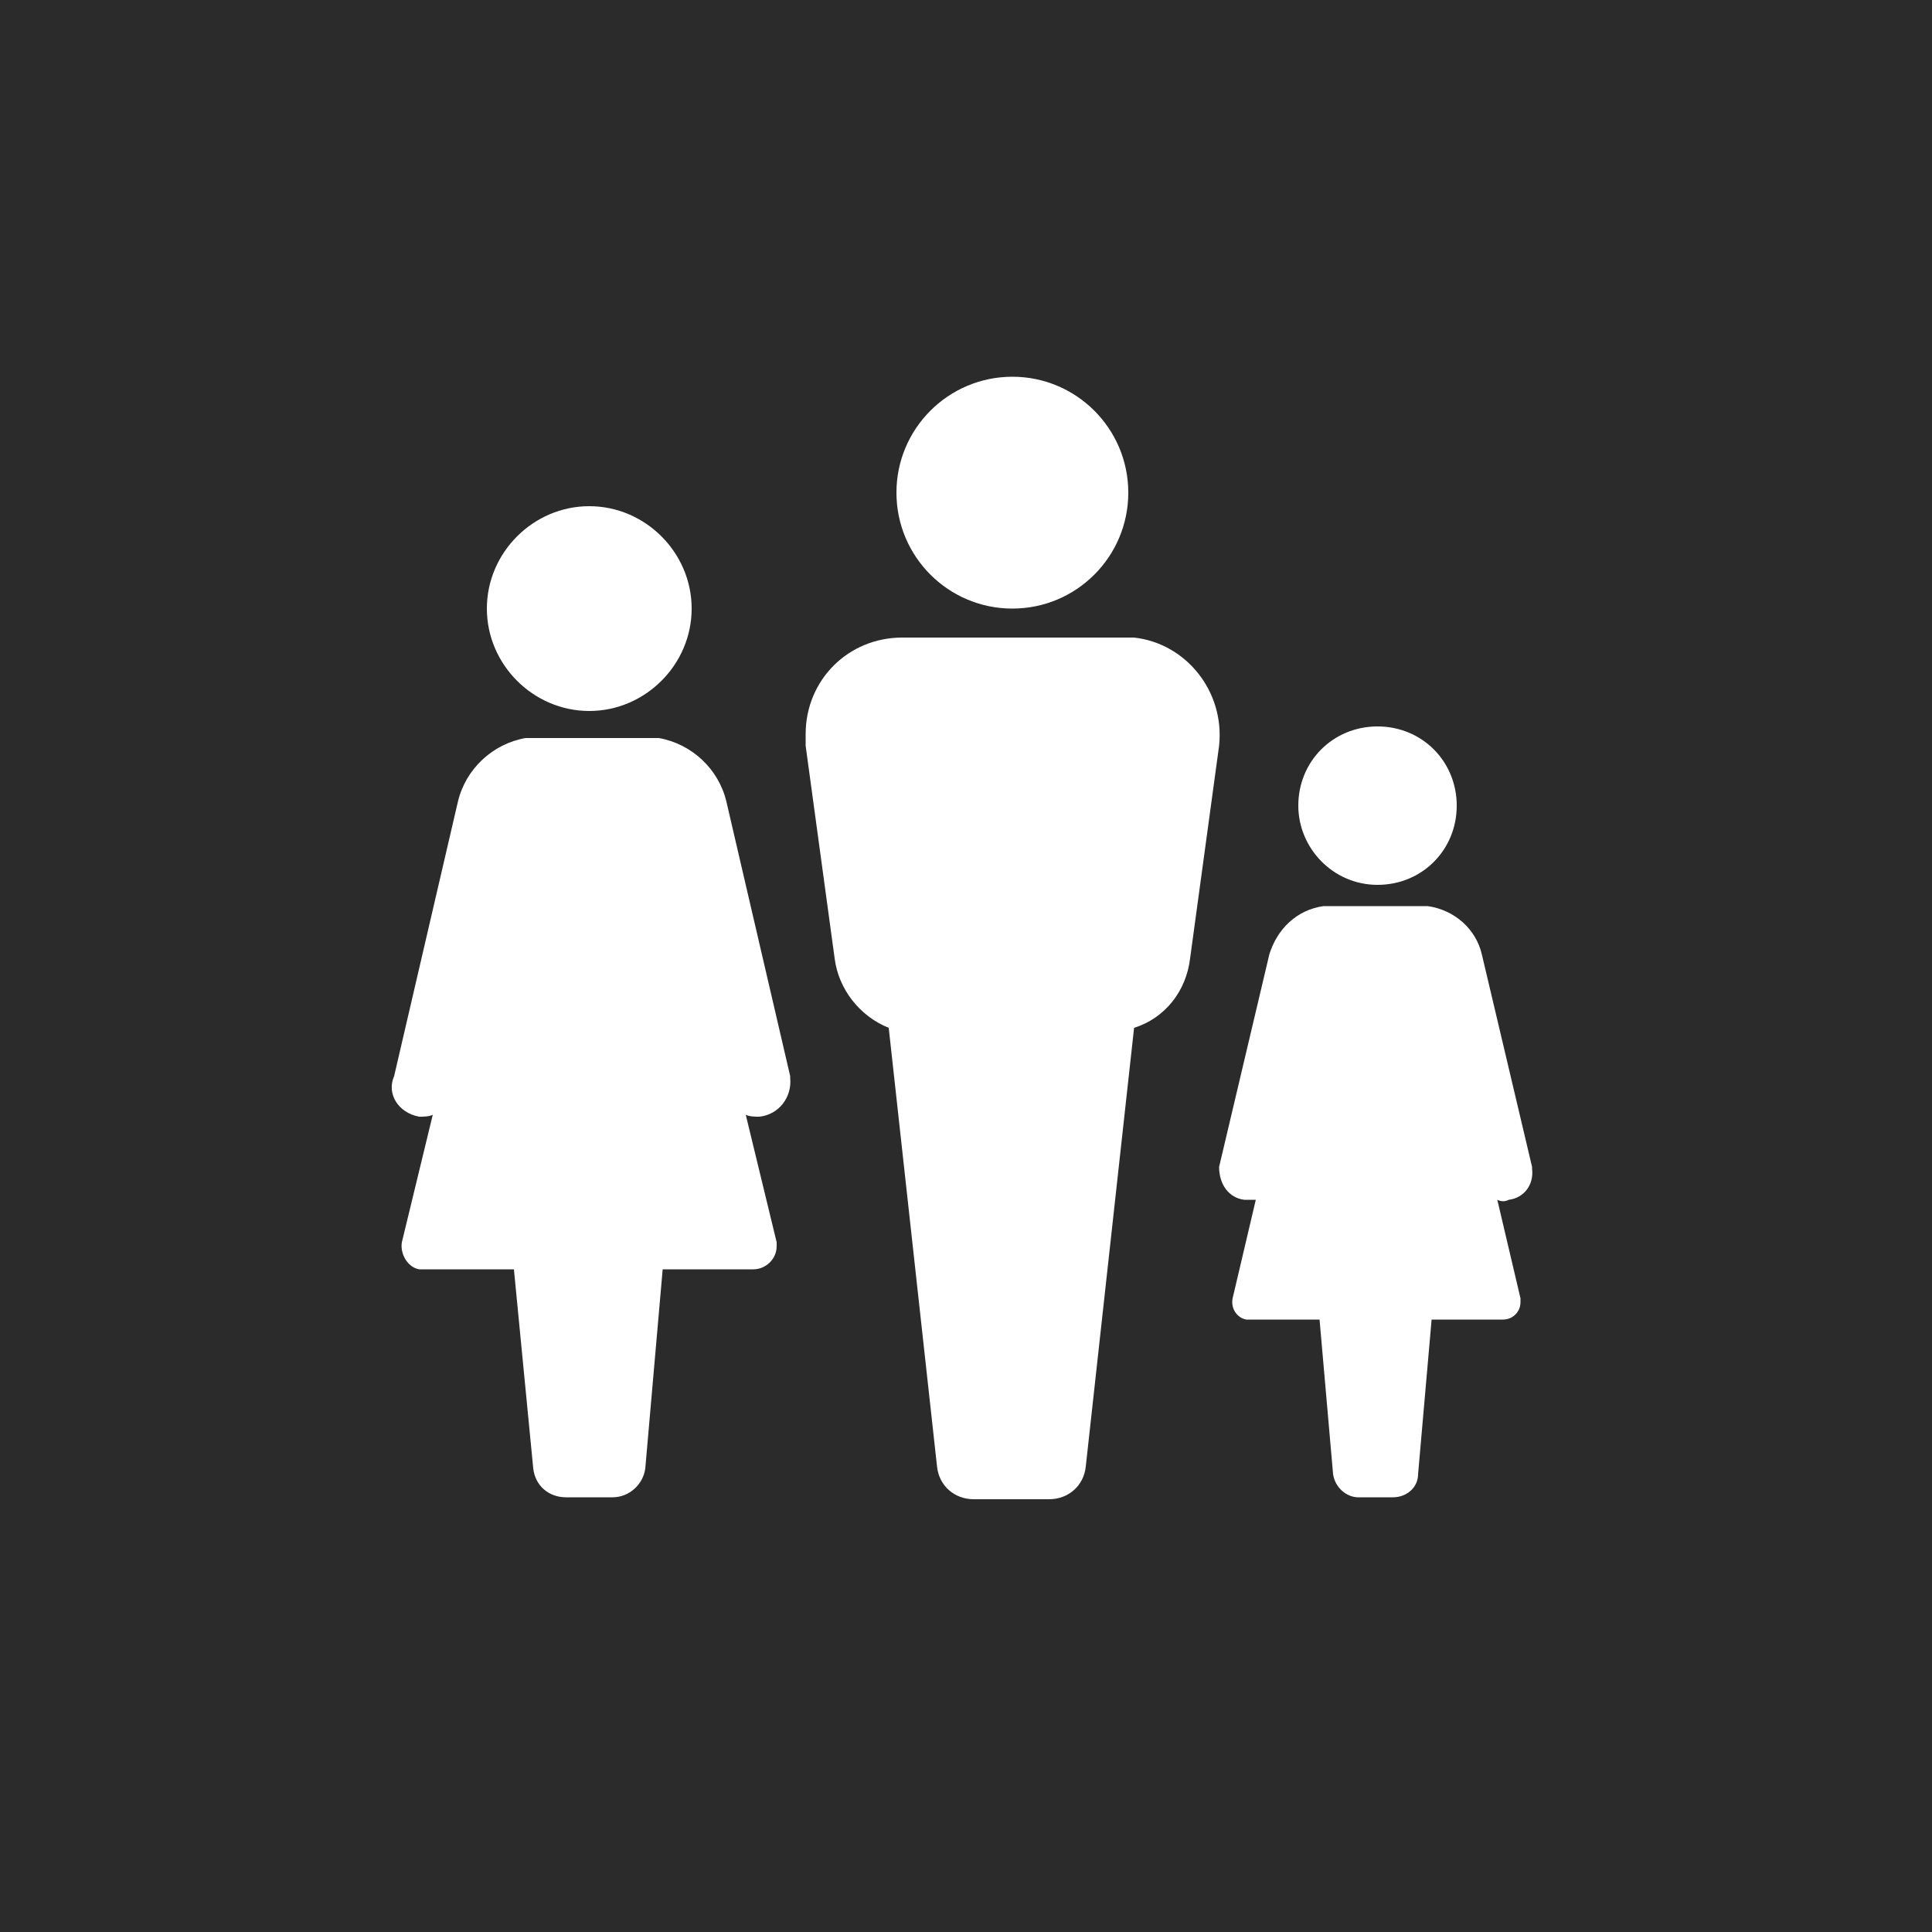
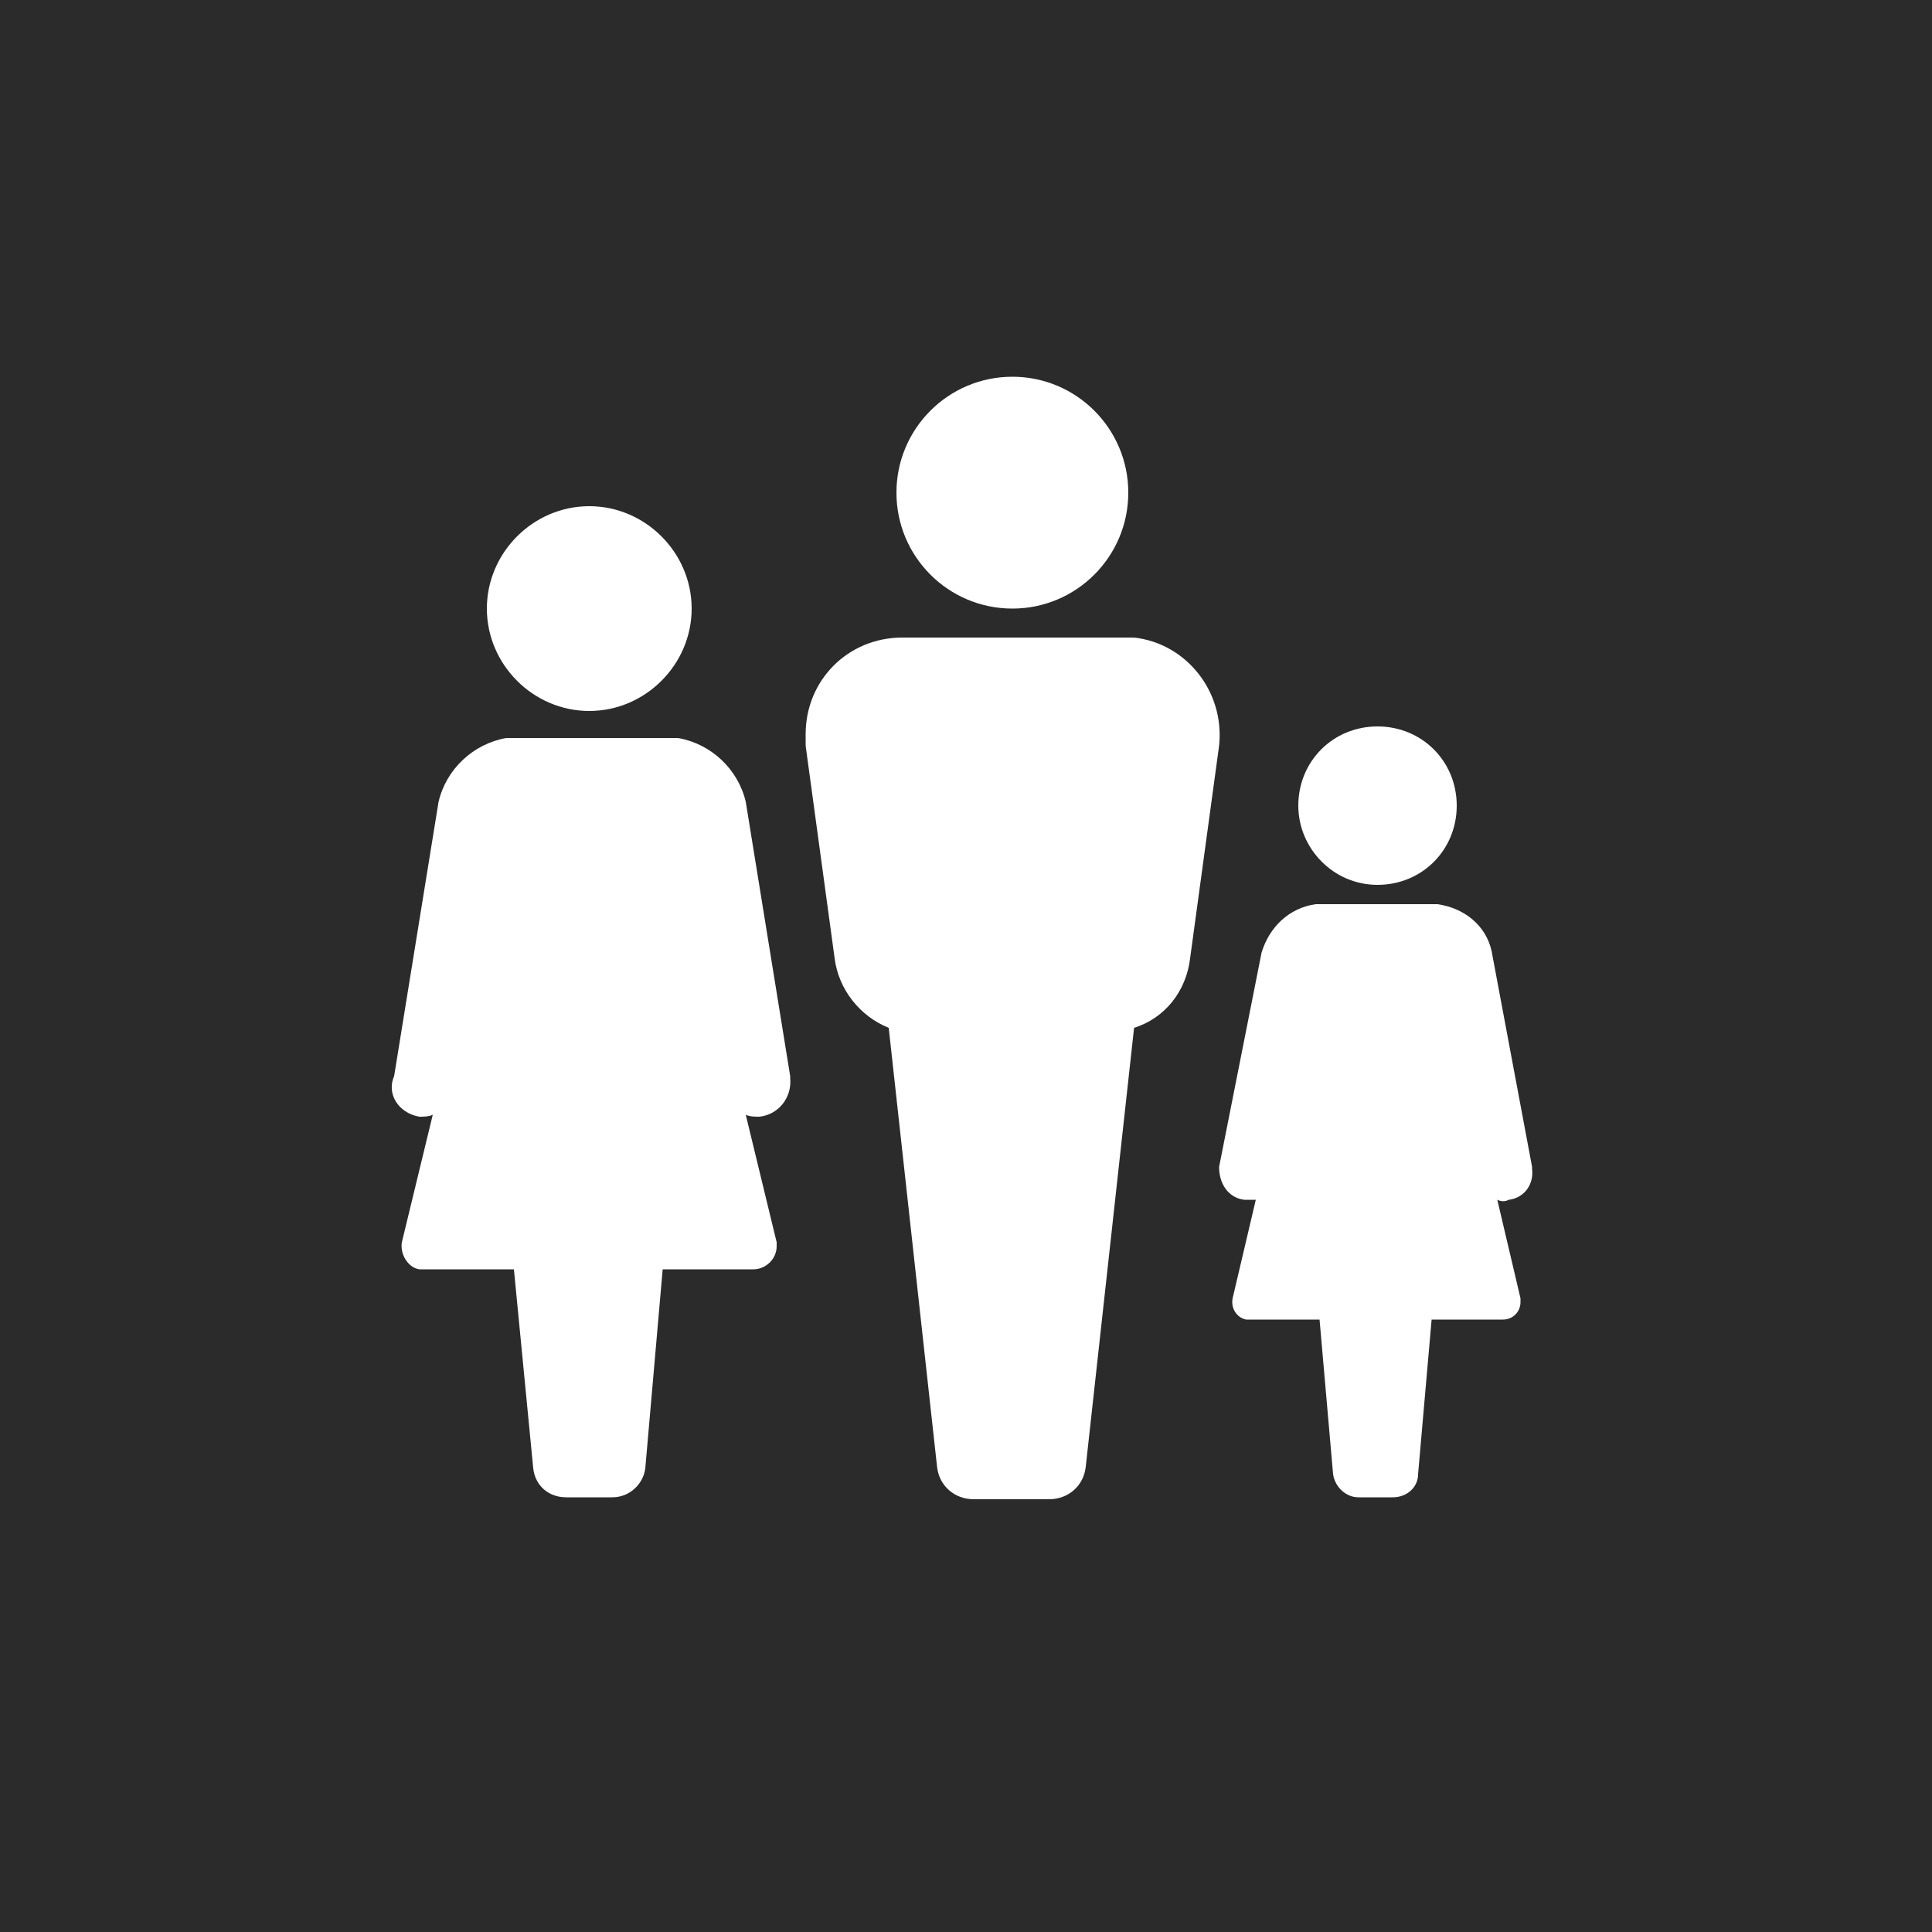
<svg xmlns="http://www.w3.org/2000/svg" version="1.1" x="0px" y="0px" viewBox="0 0 100 100" style="enable-background:new 0 0 100 100;" xml:space="preserve">
  <style type="text/css">
	.st0{fill:#2B2B2B;}
	.st1{fill:#FFFFFF;}
	.st2{fill:#FCFCFC;}
</style>
  <g id="Ebene_1">
    <rect class="st0" width="100" height="100" />
  </g>
  <g id="Ebene_2">
    <g>
      <path class="st1" d="M25.2,31.5c0-2.9,2.4-5.3,5.3-5.3s5.3,2.4,5.3,5.3c0,2.9-2.4,5.3-5.3,5.3S25.2,34.4,25.2,31.5L25.2,31.5z" />
-       <path class="st1" d="M21.7,57.8c0.2,0,0.5,0,0.7-0.1l-1.6,6.6c-0.1,0.6,0.3,1.3,0.9,1.4c0.1,0,0.1,0,0.2,0h4.7L27.6,76    c0.1,0.9,0.8,1.5,1.7,1.5h2.4c0.9,0,1.6-0.7,1.7-1.5l0.9-10.3H39c0.6,0,1.2-0.5,1.2-1.2c0-0.1,0-0.1,0-0.2l-1.6-6.6    c0.2,0.1,0.5,0.1,0.7,0.1c1-0.1,1.7-1,1.6-2c0,0,0-0.1,0-0.1l-3.3-14.2c-0.4-1.7-1.8-3-3.5-3.3c-0.3,0-6.6,0-6.9,0    c-1.7,0.3-3.1,1.6-3.5,3.3l-3.3,14.2C20,56.6,20.6,57.6,21.7,57.8C21.6,57.8,21.7,57.8,21.7,57.8z" />
+       <path class="st1" d="M21.7,57.8c0.2,0,0.5,0,0.7-0.1l-1.6,6.6c-0.1,0.6,0.3,1.3,0.9,1.4c0.1,0,0.1,0,0.2,0h4.7L27.6,76    c0.1,0.9,0.8,1.5,1.7,1.5h2.4c0.9,0,1.6-0.7,1.7-1.5l0.9-10.3H39c0.6,0,1.2-0.5,1.2-1.2c0-0.1,0-0.1,0-0.2l-1.6-6.6    c0.2,0.1,0.5,0.1,0.7,0.1c1-0.1,1.7-1,1.6-2c0,0,0-0.1,0-0.1l-2.3-14.2c-0.4-1.7-1.8-3-3.5-3.3c-0.3,0-8.6,0-8.9,0    c-1.7,0.3-3.1,1.6-3.5,3.3l-2.3,14.2C20,56.6,20.6,57.6,21.7,57.8C21.6,57.8,21.7,57.8,21.7,57.8z" />
      <path class="st1" d="M67.2,41.7c0-2.3,1.8-4.1,4.1-4.1c2.3,0,4.1,1.8,4.1,4.1c0,2.3-1.8,4.1-4.1,4.1C69,45.8,67.2,43.9,67.2,41.7    L67.2,41.7z" />
-       <path class="st1" d="M64.4,62.1c0.2,0,0.4,0,0.6,0l-1.2,5.1c-0.1,0.5,0.2,1,0.7,1.1c0.1,0,0.1,0,0.2,0h3.6l0.7,8    c0.1,0.7,0.7,1.2,1.3,1.2h1.8c0.7,0,1.3-0.5,1.3-1.2l0.7-8h3.7c0.5,0,0.9-0.4,0.9-0.9c0-0.1,0-0.1,0-0.2l-1.2-5.1    c0.2,0.1,0.4,0.1,0.6,0c0.8-0.1,1.3-0.8,1.2-1.6c0,0,0,0,0-0.1l-2.6-11c-0.3-1.3-1.4-2.3-2.8-2.5c-0.2,0-5.2,0-5.4,0    c-1.4,0.2-2.4,1.2-2.8,2.5l-2.6,11C63.1,61.3,63.6,62,64.4,62.1C64.4,62.1,64.4,62.1,64.4,62.1z" />
+       <path class="st1" d="M64.4,62.1c0.2,0,0.4,0,0.6,0l-1.2,5.1c-0.1,0.5,0.2,1,0.7,1.1c0.1,0,0.1,0,0.2,0h3.6l0.7,8    c0.1,0.7,0.7,1.2,1.3,1.2h1.8c0.7,0,1.3-0.5,1.3-1.2l0.7-8h3.7c0.5,0,0.9-0.4,0.9-0.9c0-0.1,0-0.1,0-0.2l-1.2-5.1    c0.2,0.1,0.4,0.1,0.6,0c0.8-0.1,1.3-0.8,1.2-1.6c0,0,0,0,0-0.1l-2.1-11.2c-0.3-1.3-1.4-2.2-2.8-2.4c-0.2,0-6.1,0-6.3,0    c-1.4,0.2-2.4,1.2-2.8,2.5l-2.2,11.1C63.1,61.3,63.6,62,64.4,62.1C64.4,62.1,64.4,62.1,64.4,62.1z" />
      <circle class="st1" cx="52.4" cy="25.5" r="6" />
      <path class="st1" d="M43.2,49.6c0.2,1.6,1.3,3,2.8,3.6l2.5,22.7c0.1,1,0.9,1.7,1.9,1.7h3.9c1,0,1.8-0.7,1.9-1.7l2.5-22.7    c1.6-0.5,2.7-1.9,2.9-3.6l1.5-11c0.3-2.8-1.7-5.3-4.4-5.6c-0.2,0-0.4,0-0.6,0H46.7c-2.8,0-5,2.2-5,5c0,0.2,0,0.4,0,0.6L43.2,49.6z    " />
    </g>
  </g>
</svg>
